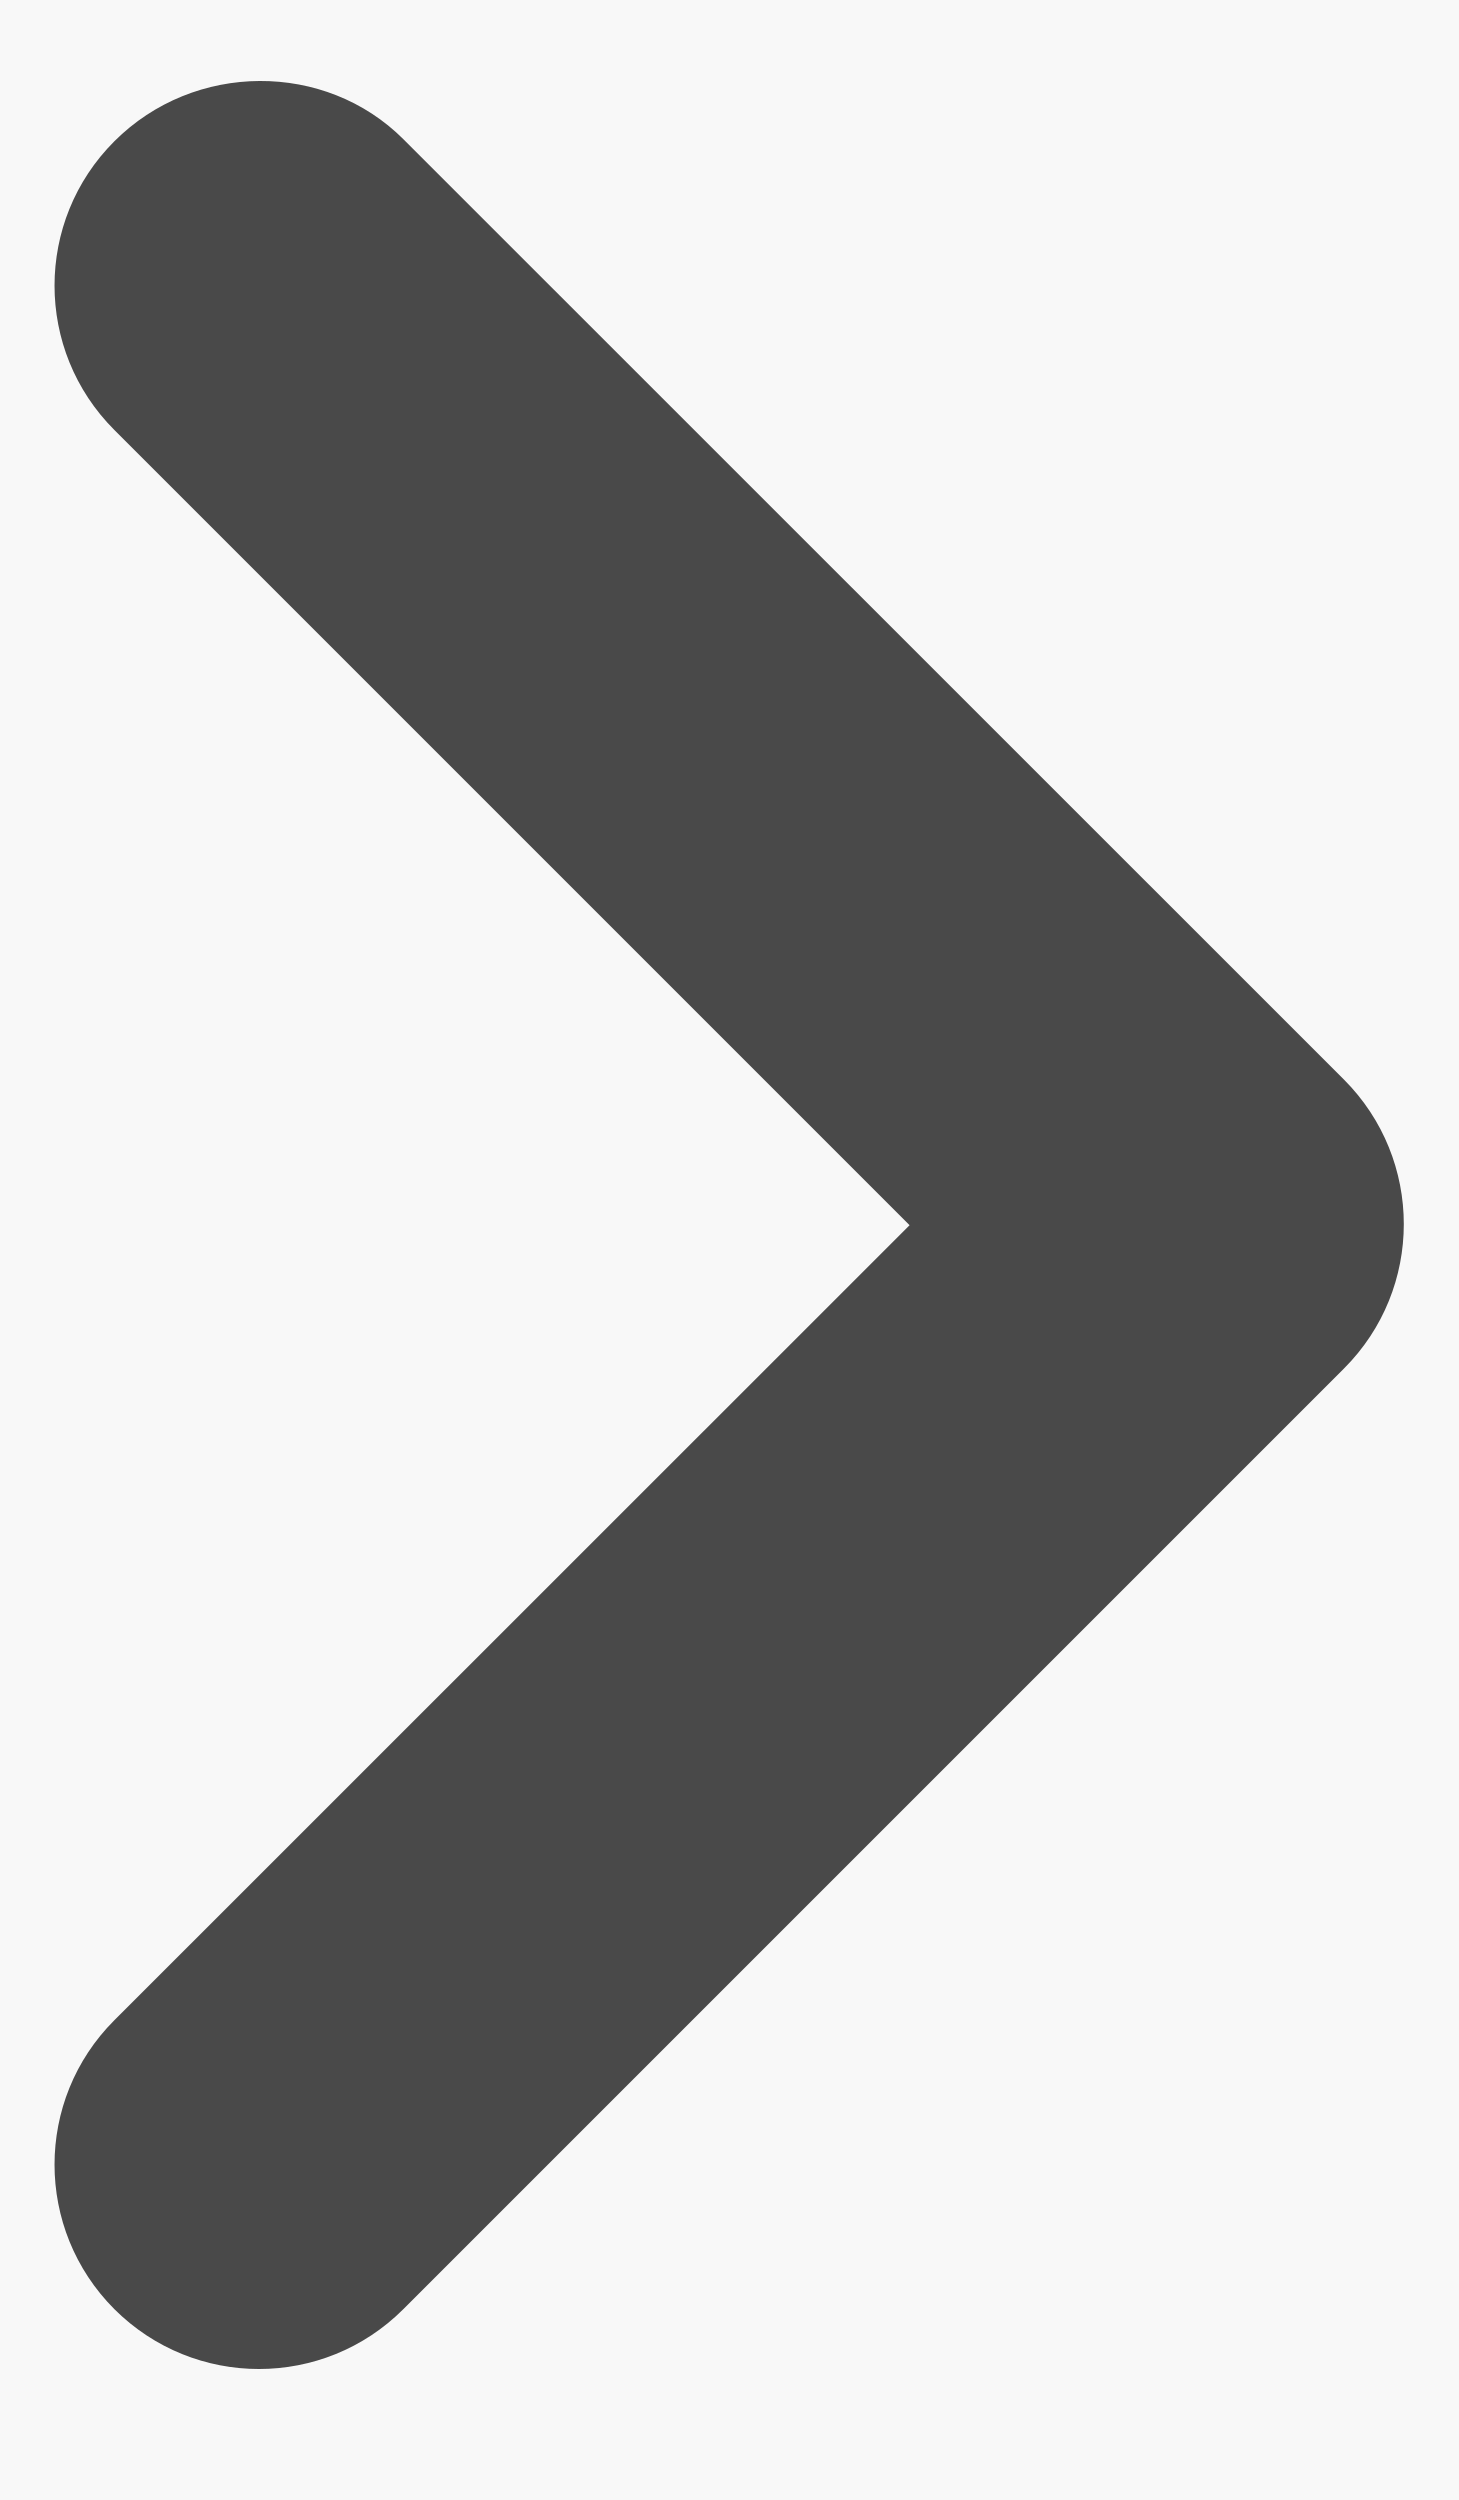
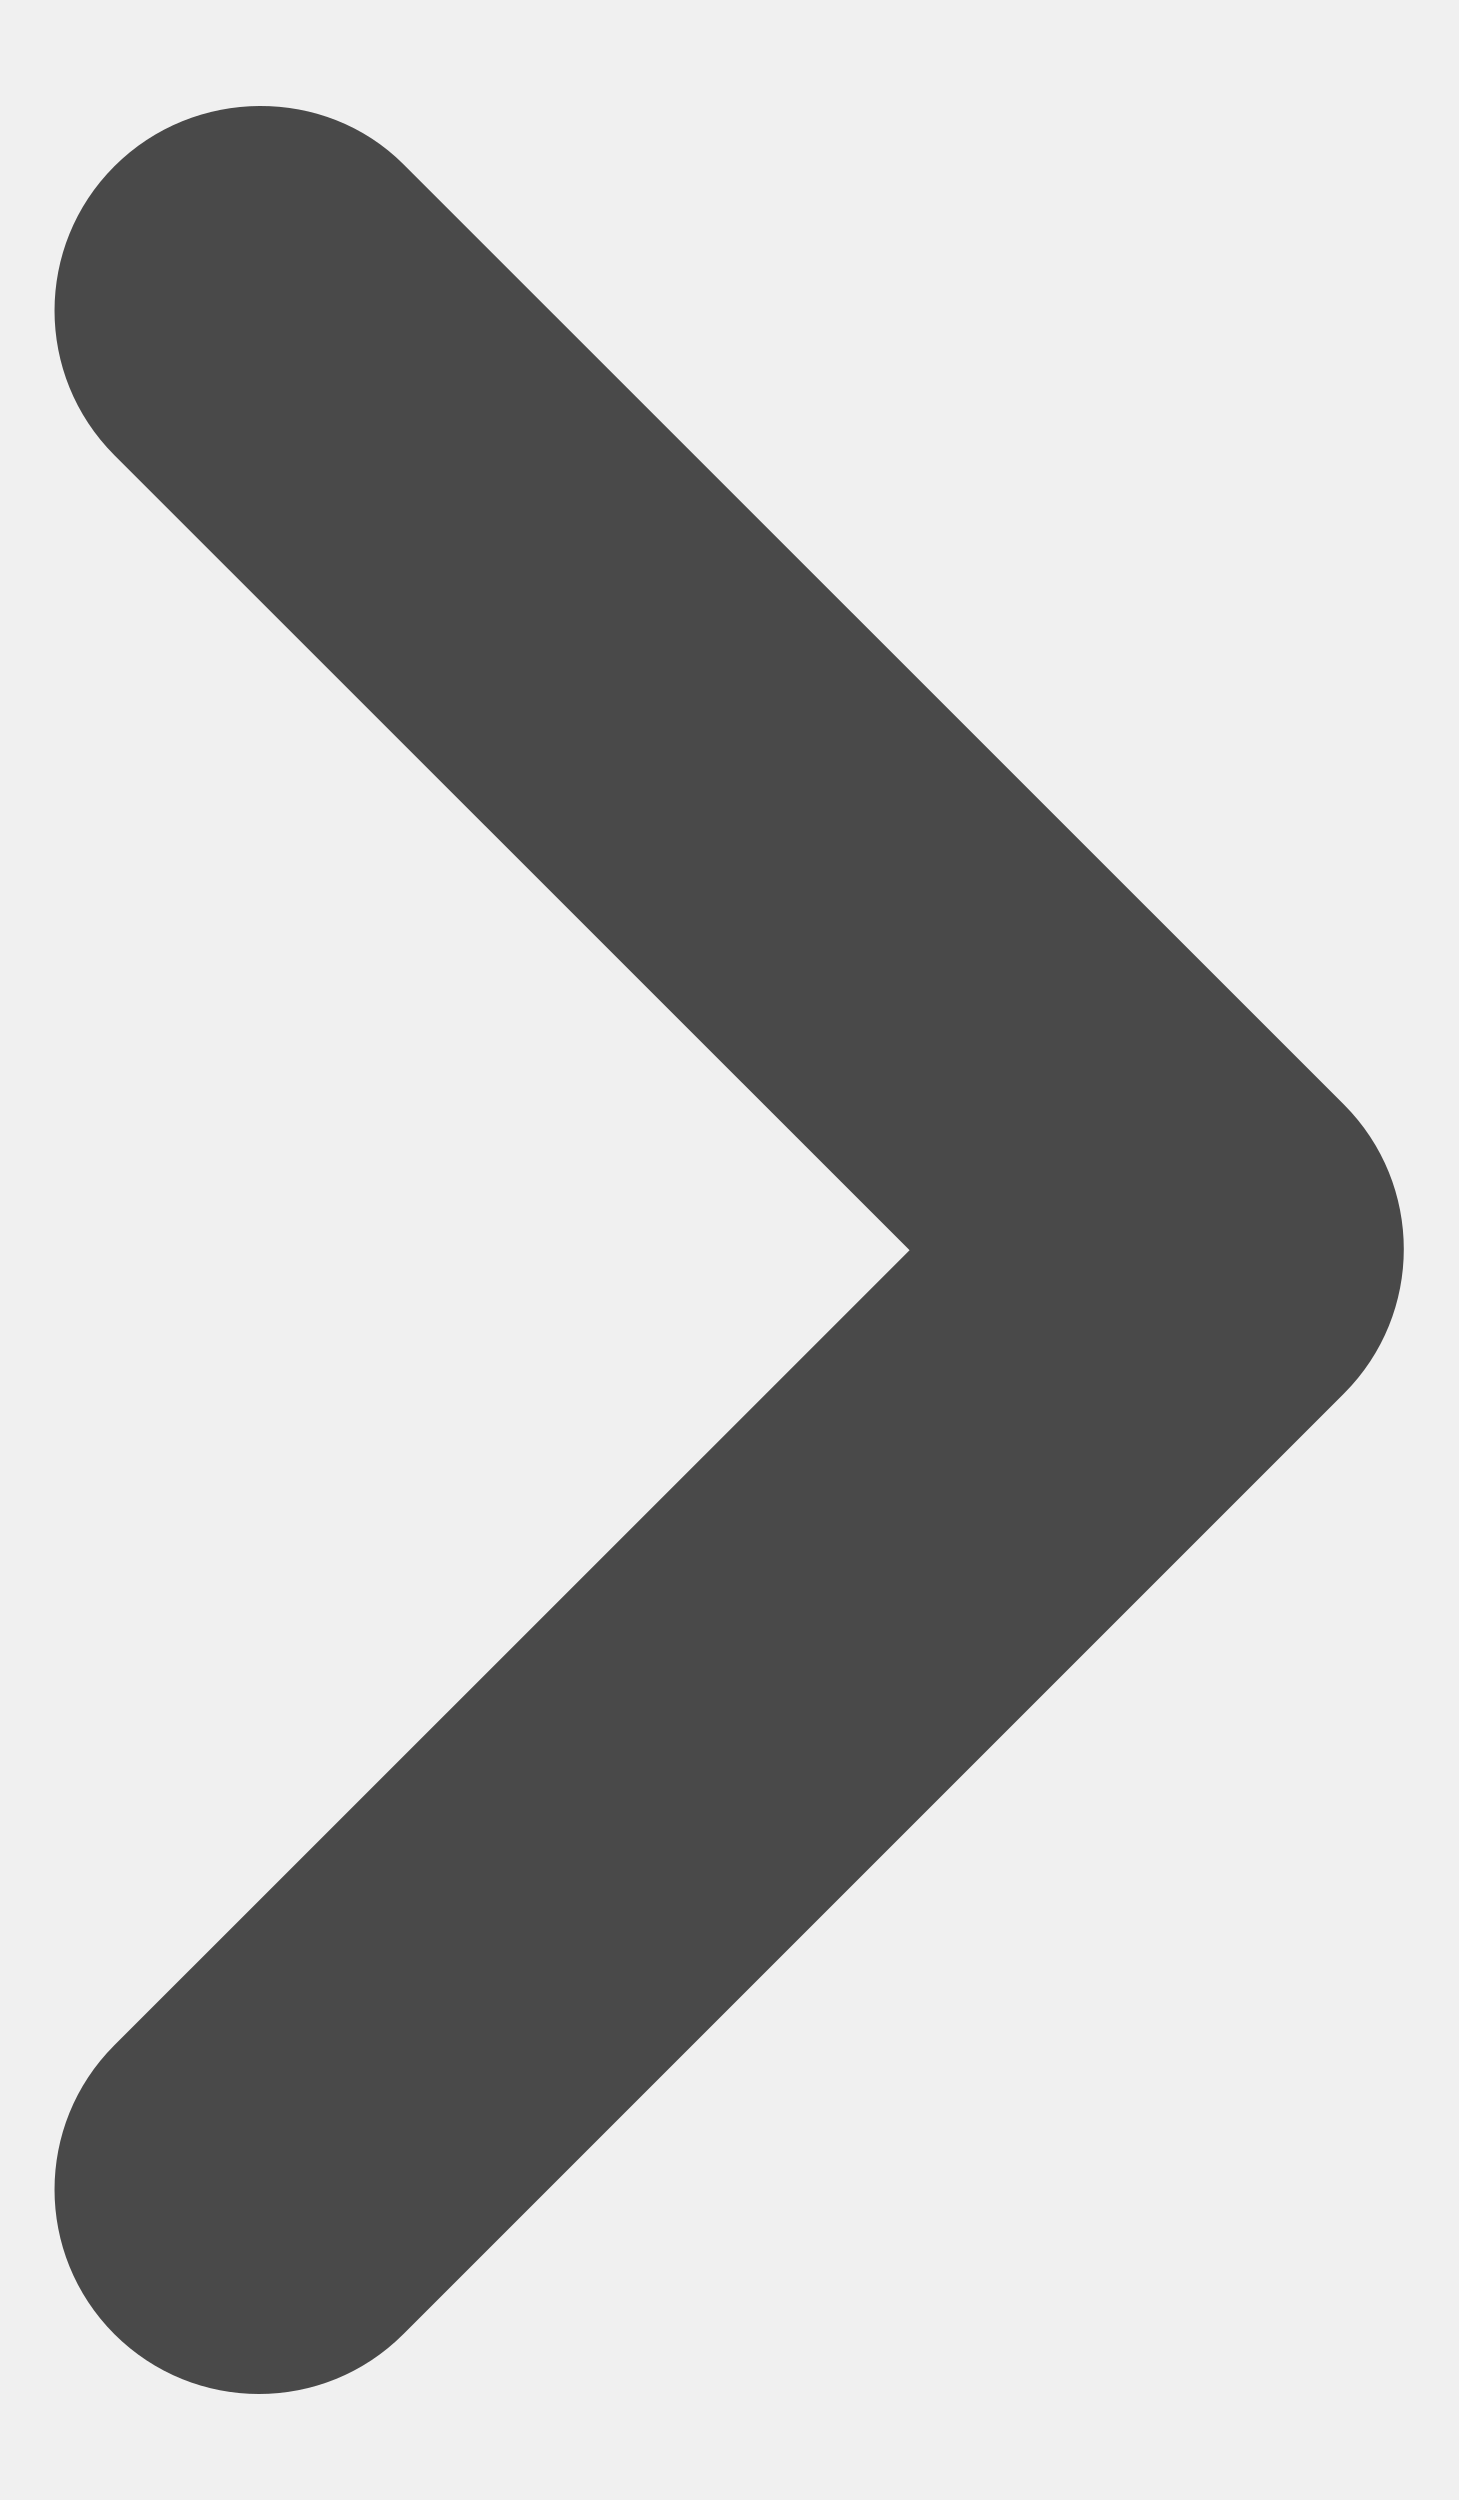
<svg xmlns="http://www.w3.org/2000/svg" width="7" height="12" viewBox="0 0 7 12" fill="none">
-   <rect width="7" height="12" fill="#E6E6E6" />
-   <g id="ë©í ">
-     <path d="M-454 -3372C-454 -3373.1 -453.105 -3374 -452 -3374H2680C2681.1 -3374 2682 -3373.1 2682 -3372V6062C2682 6063.1 2681.1 6064 2680 6064H-452C-453.105 6064 -454 6063.1 -454 6062V-3372Z" fill="#494949" />
-     <path d="M-452 -3373H2680V-3375H-452V-3373ZM2681 -3372V6062H2683V-3372H2681ZM2680 6063H-452V6065H2680V6063ZM-453 6062V-3372H-455V6062H-453ZM-452 6063C-452.552 6063 -453 6062.55 -453 6062H-455C-455 6063.66 -453.657 6065 -452 6065V6063ZM2681 6062C2681 6062.55 2680.55 6063 2680 6063V6065C2681.66 6065 2683 6063.66 2683 6062H2681ZM2680 -3373C2680.55 -3373 2681 -3372.55 2681 -3372H2683C2683 -3373.66 2681.66 -3375 2680 -3375V-3373ZM-452 -3375C-453.657 -3375 -455 -3373.66 -455 -3372H-453C-453 -3372.55 -452.552 -3373 -452 -3373V-3375Z" fill="black" fill-opacity="0.1" />
-     <g id="ë§ì´íì´ì§" clip-path="url(#clip0_0_1)">
-       <rect width="600" height="1229.94" transform="translate(-163 -256.12)" fill="#EDEDED" />
-       <g id="Frame 70">
-         <rect x="-123" y="-131.12" width="157" height="206" rx="15" fill="#F8F8F8" />
-         <g id="Frame 75">
-           <g id="Frame 74">
-             <g id="Frame 73">
-               <path id="Vector" d="M0.549 0.678C0.166 1.061 0.166 1.681 0.549 2.064L4.366 5.881L0.549 9.697C0.166 10.08 0.166 10.7 0.549 11.084C0.933 11.467 1.553 11.467 1.936 11.084L6.451 6.569C6.834 6.186 6.834 5.566 6.451 5.182L1.936 0.668C1.562 0.294 0.933 0.294 0.549 0.678Z" fill="#494949" />
-             </g>
-           </g>
-         </g>
-       </g>
-     </g>
-   </g>
-   <defs>
-     <clipPath id="clip0_0_1">
-       <rect width="600" height="1229.94" fill="white" transform="translate(-163 -256.12)" />
-     </clipPath>
-   </defs>
+   <path id="Vector" d="M0.549 0.798C0.166 1.181 0.166 1.801 0.549 2.185L4.366 6.001L0.549 9.817C0.166 10.2 0.166 10.82 0.549 11.204C0.933 11.587 1.553 11.587 1.936 11.204L6.451 6.689C6.834 6.306 6.834 5.686 6.451 5.302L1.936 0.788C1.562 0.414 0.933 0.414 0.549 0.798Z" fill="#494949" />
</svg>
